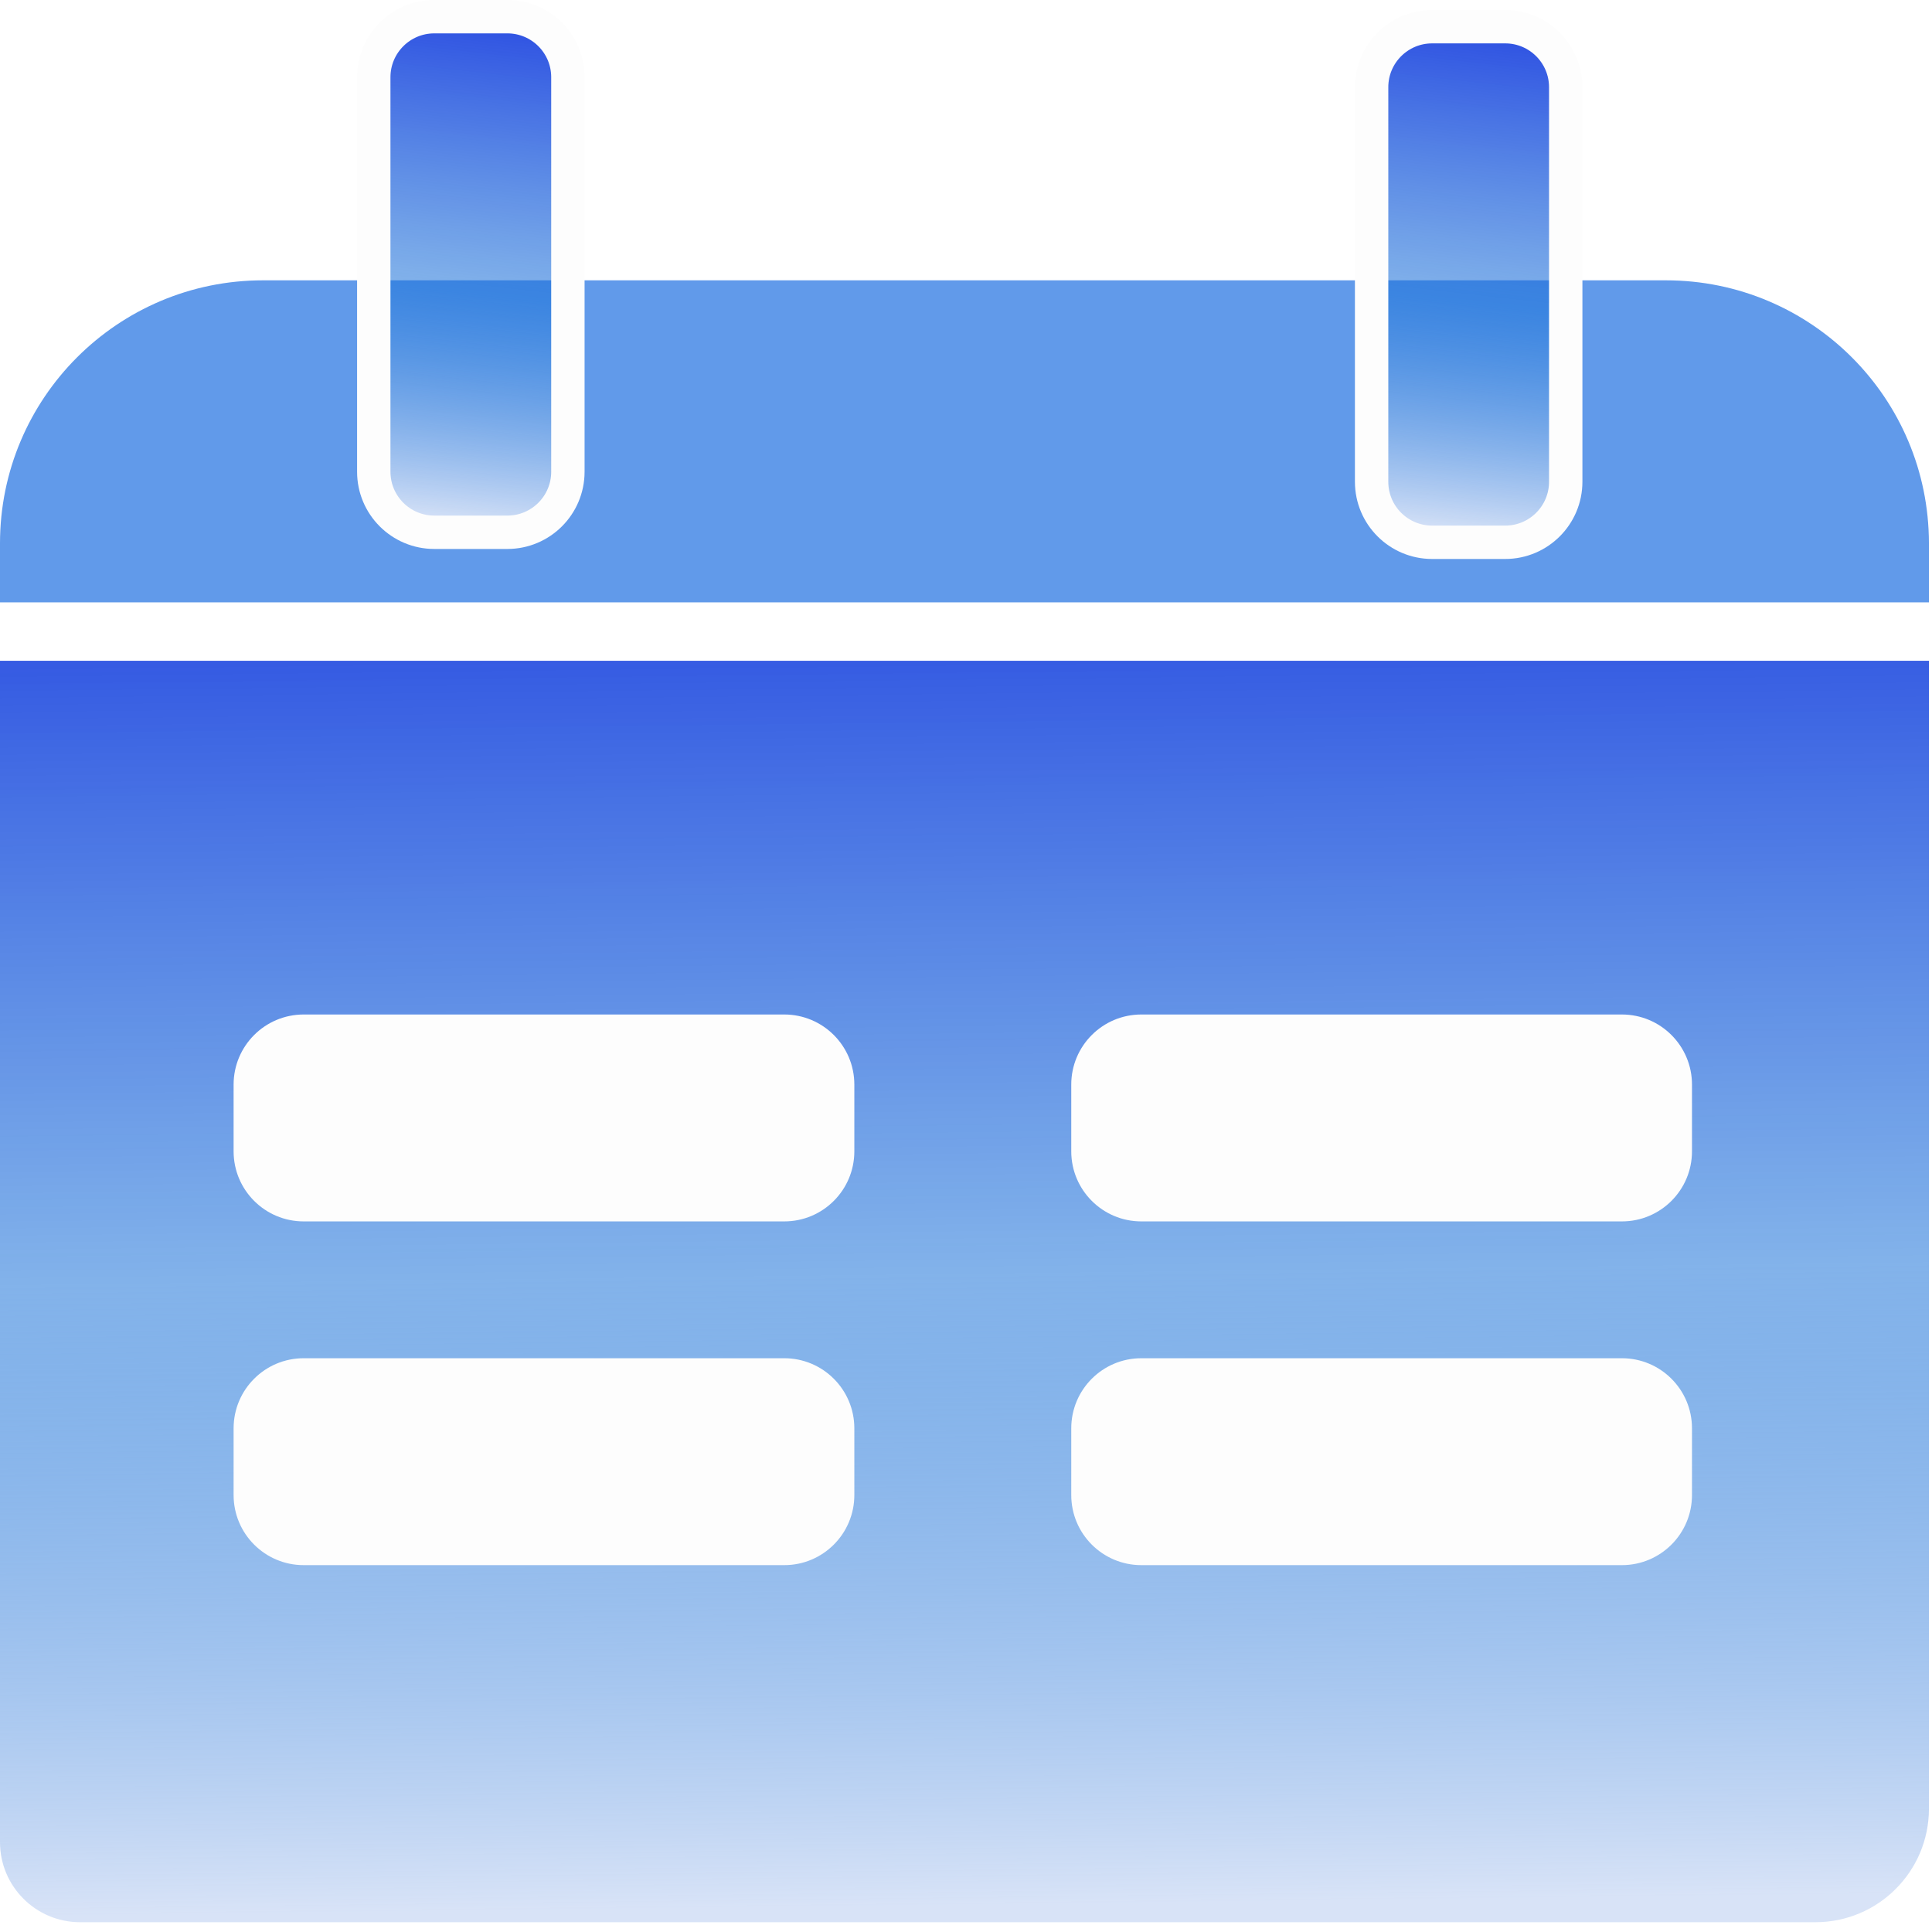
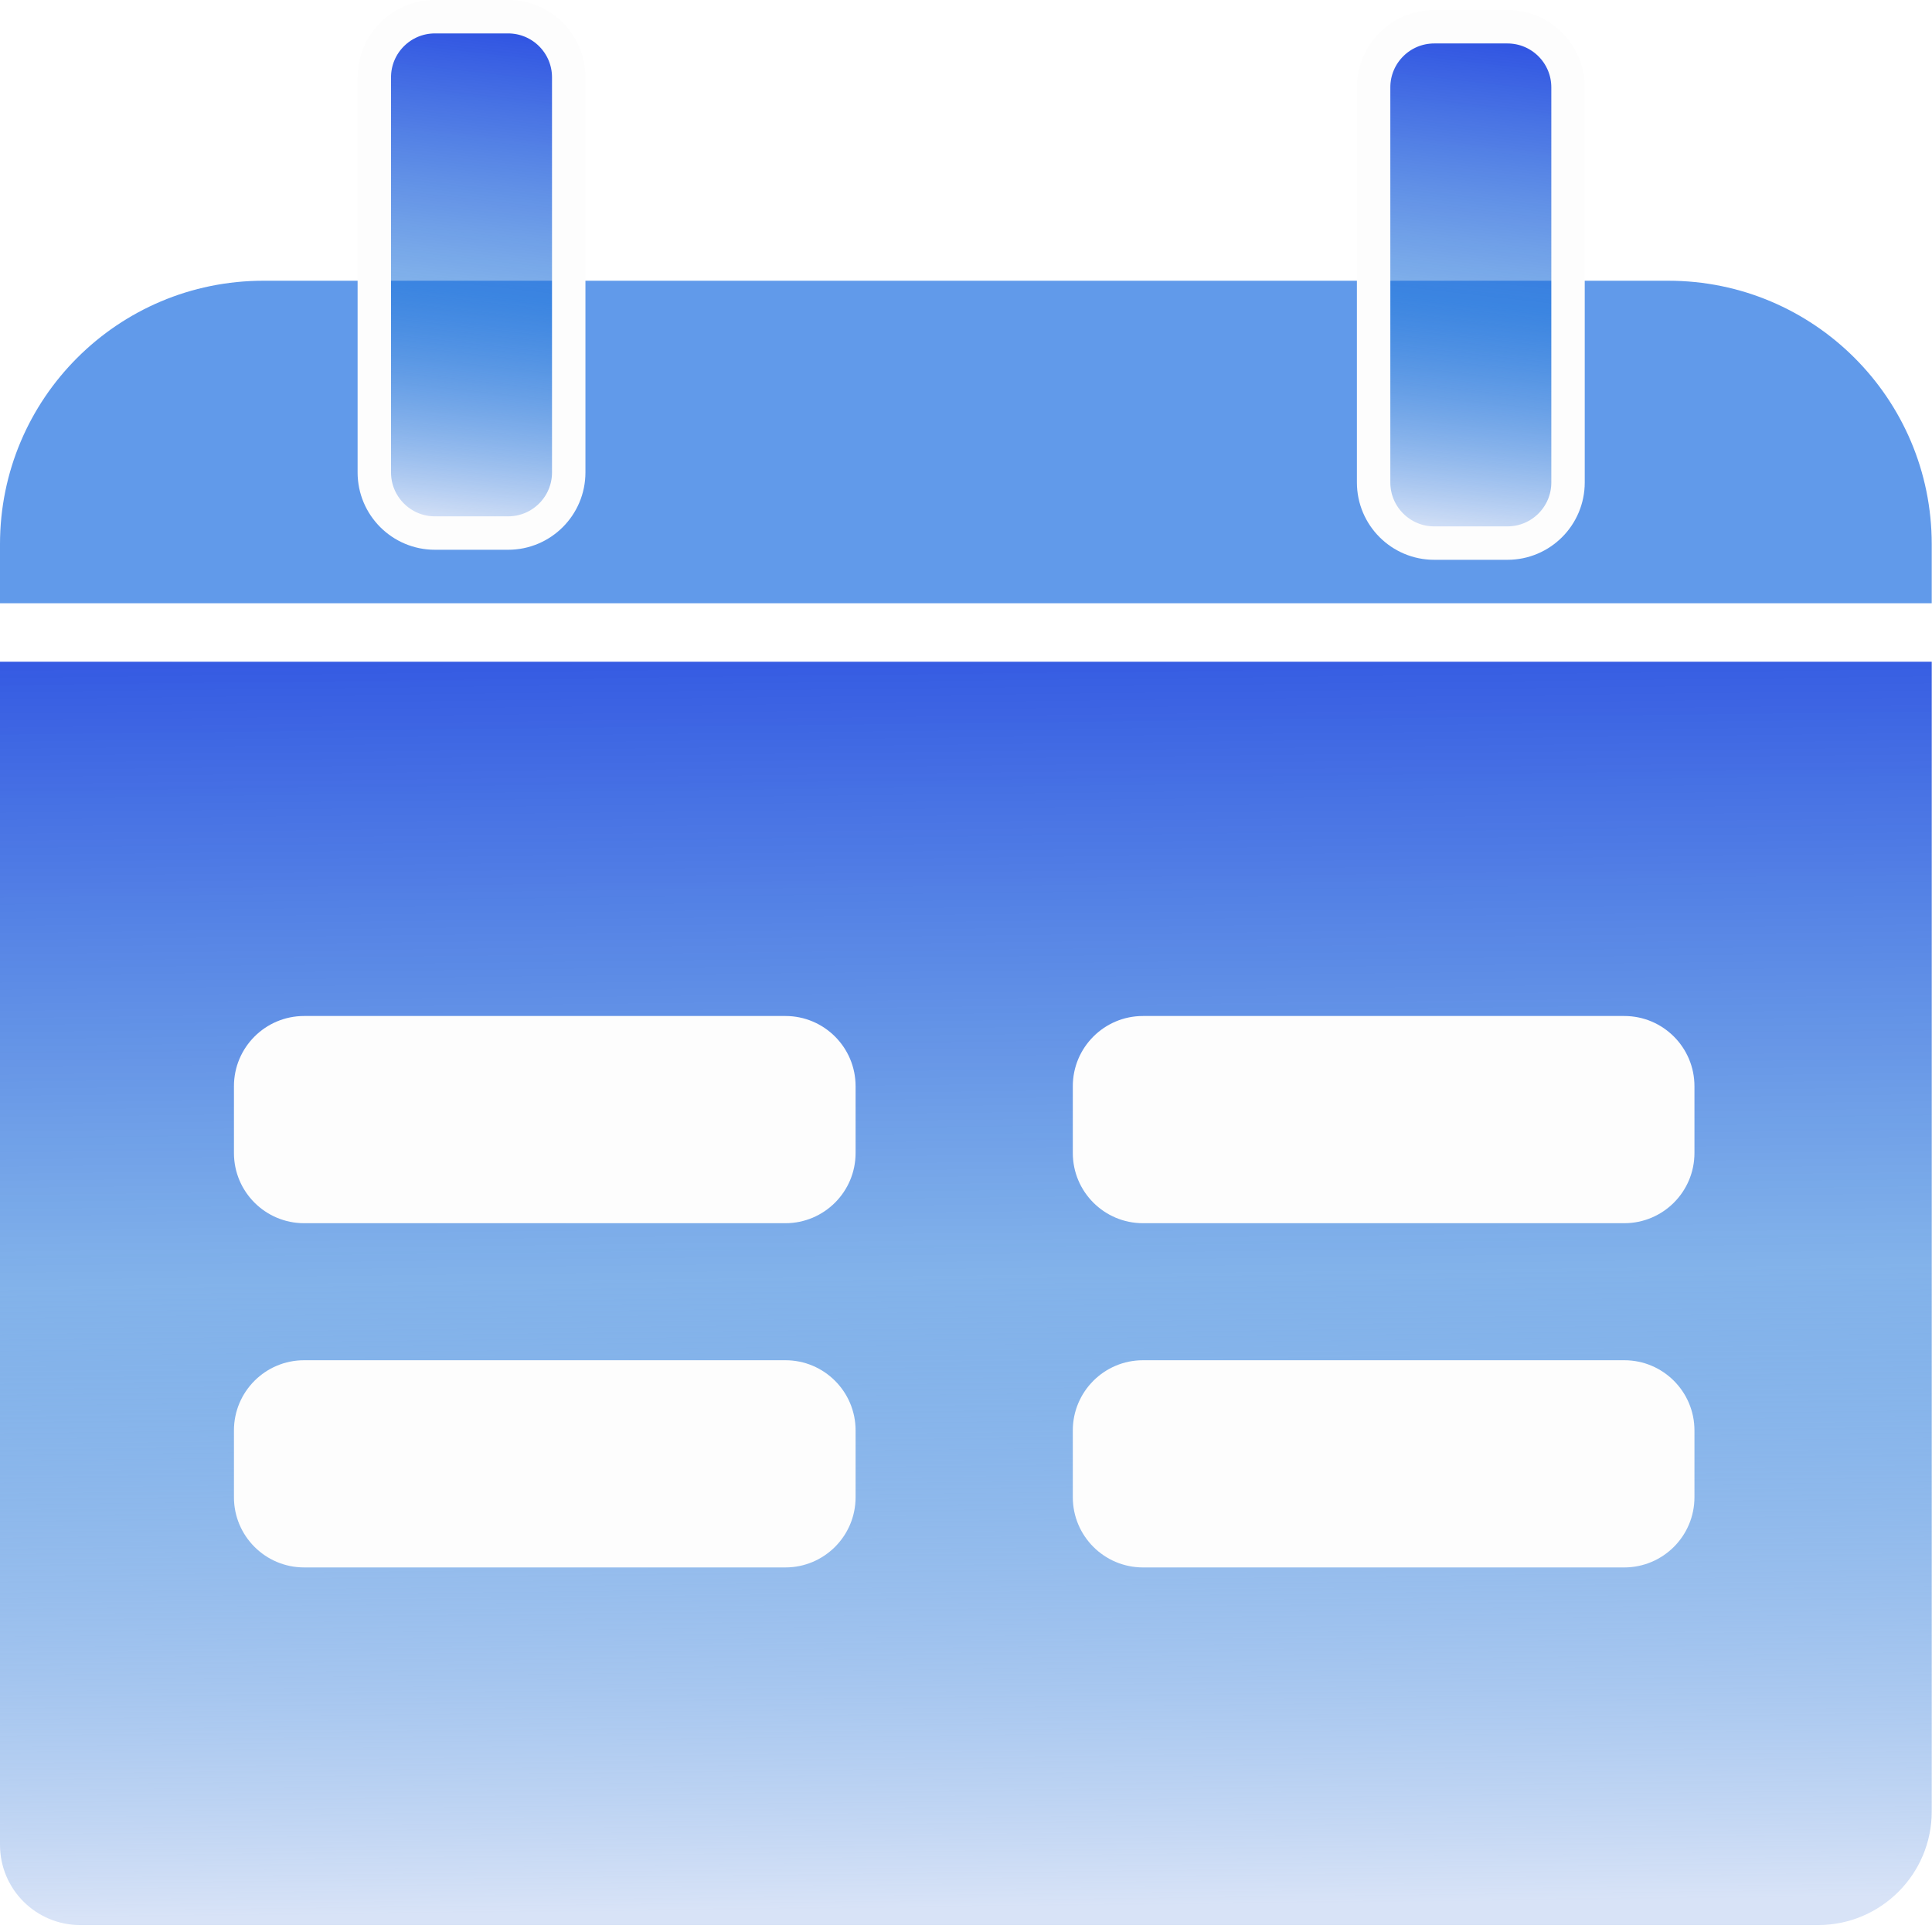
- <svg xmlns="http://www.w3.org/2000/svg" width="551" height="549" viewBox="0 0 551 549" fill="none">
-   <path d="M0 188.451H550.125V515.861C550.125 533.733 535.637 548.221 517.764 548.221H22.843C10.227 548.221 0 537.994 0 525.379V188.451Z" fill="url(#paint0_linear_815_1662)" />
-   <rect x="305.519" y="289.339" width="177.03" height="59.01" rx="19.987" fill="#FDFDFD" />
-   <rect x="305.519" y="387.372" width="177.03" height="59.01" rx="19.987" fill="#FDFDFD" />
-   <rect x="66.624" y="289.339" width="177.03" height="59.01" rx="19.987" fill="#FDFDFD" />
-   <rect x="66.624" y="387.372" width="177.03" height="59.01" rx="19.987" fill="#FDFDFD" />
-   <path d="M0 154.965C0 113.535 33.586 79.949 75.016 79.949H475.103C516.534 79.949 550.12 113.535 550.12 154.965V171.795H0V154.965Z" fill="#619AEA" />
-   <rect x="391.179" y="7.614" width="55.361" height="147.048" rx="17.262" fill="url(#paint1_linear_815_1662)" stroke="#FDFDFD" stroke-width="9.518" />
-   <rect x="106.599" y="4.759" width="55.361" height="147.048" rx="17.262" fill="url(#paint2_linear_815_1662)" stroke="#FDFDFD" stroke-width="9.518" />
+ <svg xmlns="http://www.w3.org/2000/svg" width="133" height="133" viewBox="0 0 133 133" fill="none">
+   <path d="M0 45.554H132.982V124.699C132.982 129.02 129.48 132.522 125.16 132.522H5.522C2.472 132.522 0 130.05 0 127V45.554Z" fill="url(#paint0_linear_815_1662)" />
+   <rect x="73.853" y="69.942" width="42.794" height="14.264" rx="4.832" fill="#FDFDFD" />
+   <rect x="73.853" y="93.639" width="42.794" height="14.264" rx="4.832" fill="#FDFDFD" />
+   <rect x="16.105" y="69.942" width="42.794" height="14.264" rx="4.832" fill="#FDFDFD" />
+   <rect x="16.105" y="93.639" width="42.794" height="14.264" rx="4.832" fill="#FDFDFD" />
+   <path d="M0 37.46C0 27.445 8.119 19.326 18.134 19.326H114.847C124.862 19.326 132.981 27.445 132.981 37.46V41.528H0V37.46Z" fill="#619AEA" />
+   <rect x="94.561" y="1.841" width="13.383" height="35.546" rx="4.173" fill="url(#paint1_linear_815_1662)" stroke="#FDFDFD" stroke-width="2.301" />
+   <rect x="25.768" y="1.15" width="13.383" height="35.546" rx="4.173" fill="url(#paint2_linear_815_1662)" stroke="#FDFDFD" stroke-width="2.301" />
  <defs>
-     <linearGradient id="paint0_linear_815_1662" x1="-127.539" y1="137.12" x2="-122.645" y2="548.163" gradientUnits="userSpaceOnUse">
+     <linearGradient id="paint0_linear_815_1662" x1="-30.83" y1="33.146" x2="-29.647" y2="132.508" gradientUnits="userSpaceOnUse">
      <stop stop-color="#1E3AE1" />
      <stop offset="0.563" stop-color="#1D74D9" stop-opacity="0.55" />
      <stop offset="1" stop-color="#D8E3F7" />
    </linearGradient>
-     <linearGradient id="paint1_linear_815_1662" x1="380.596" y1="-10.469" x2="362.908" y2="147.068" gradientUnits="userSpaceOnUse">
+     <linearGradient id="paint1_linear_815_1662" x1="92.002" y1="-2.531" x2="87.727" y2="35.551" gradientUnits="userSpaceOnUse">
      <stop stop-color="#1E3AE1" />
      <stop offset="0.581" stop-color="#1D74D9" stop-opacity="0.55" />
      <stop offset="1" stop-color="#D8E3F7" />
    </linearGradient>
-     <linearGradient id="paint2_linear_815_1662" x1="96.016" y1="-13.325" x2="78.328" y2="144.213" gradientUnits="userSpaceOnUse">
+     <linearGradient id="paint2_linear_815_1662" x1="23.209" y1="-3.221" x2="18.934" y2="34.861" gradientUnits="userSpaceOnUse">
      <stop stop-color="#1E3AE1" />
      <stop offset="0.581" stop-color="#1D74D9" stop-opacity="0.55" />
      <stop offset="1" stop-color="#D8E3F7" />
    </linearGradient>
  </defs>
</svg>
